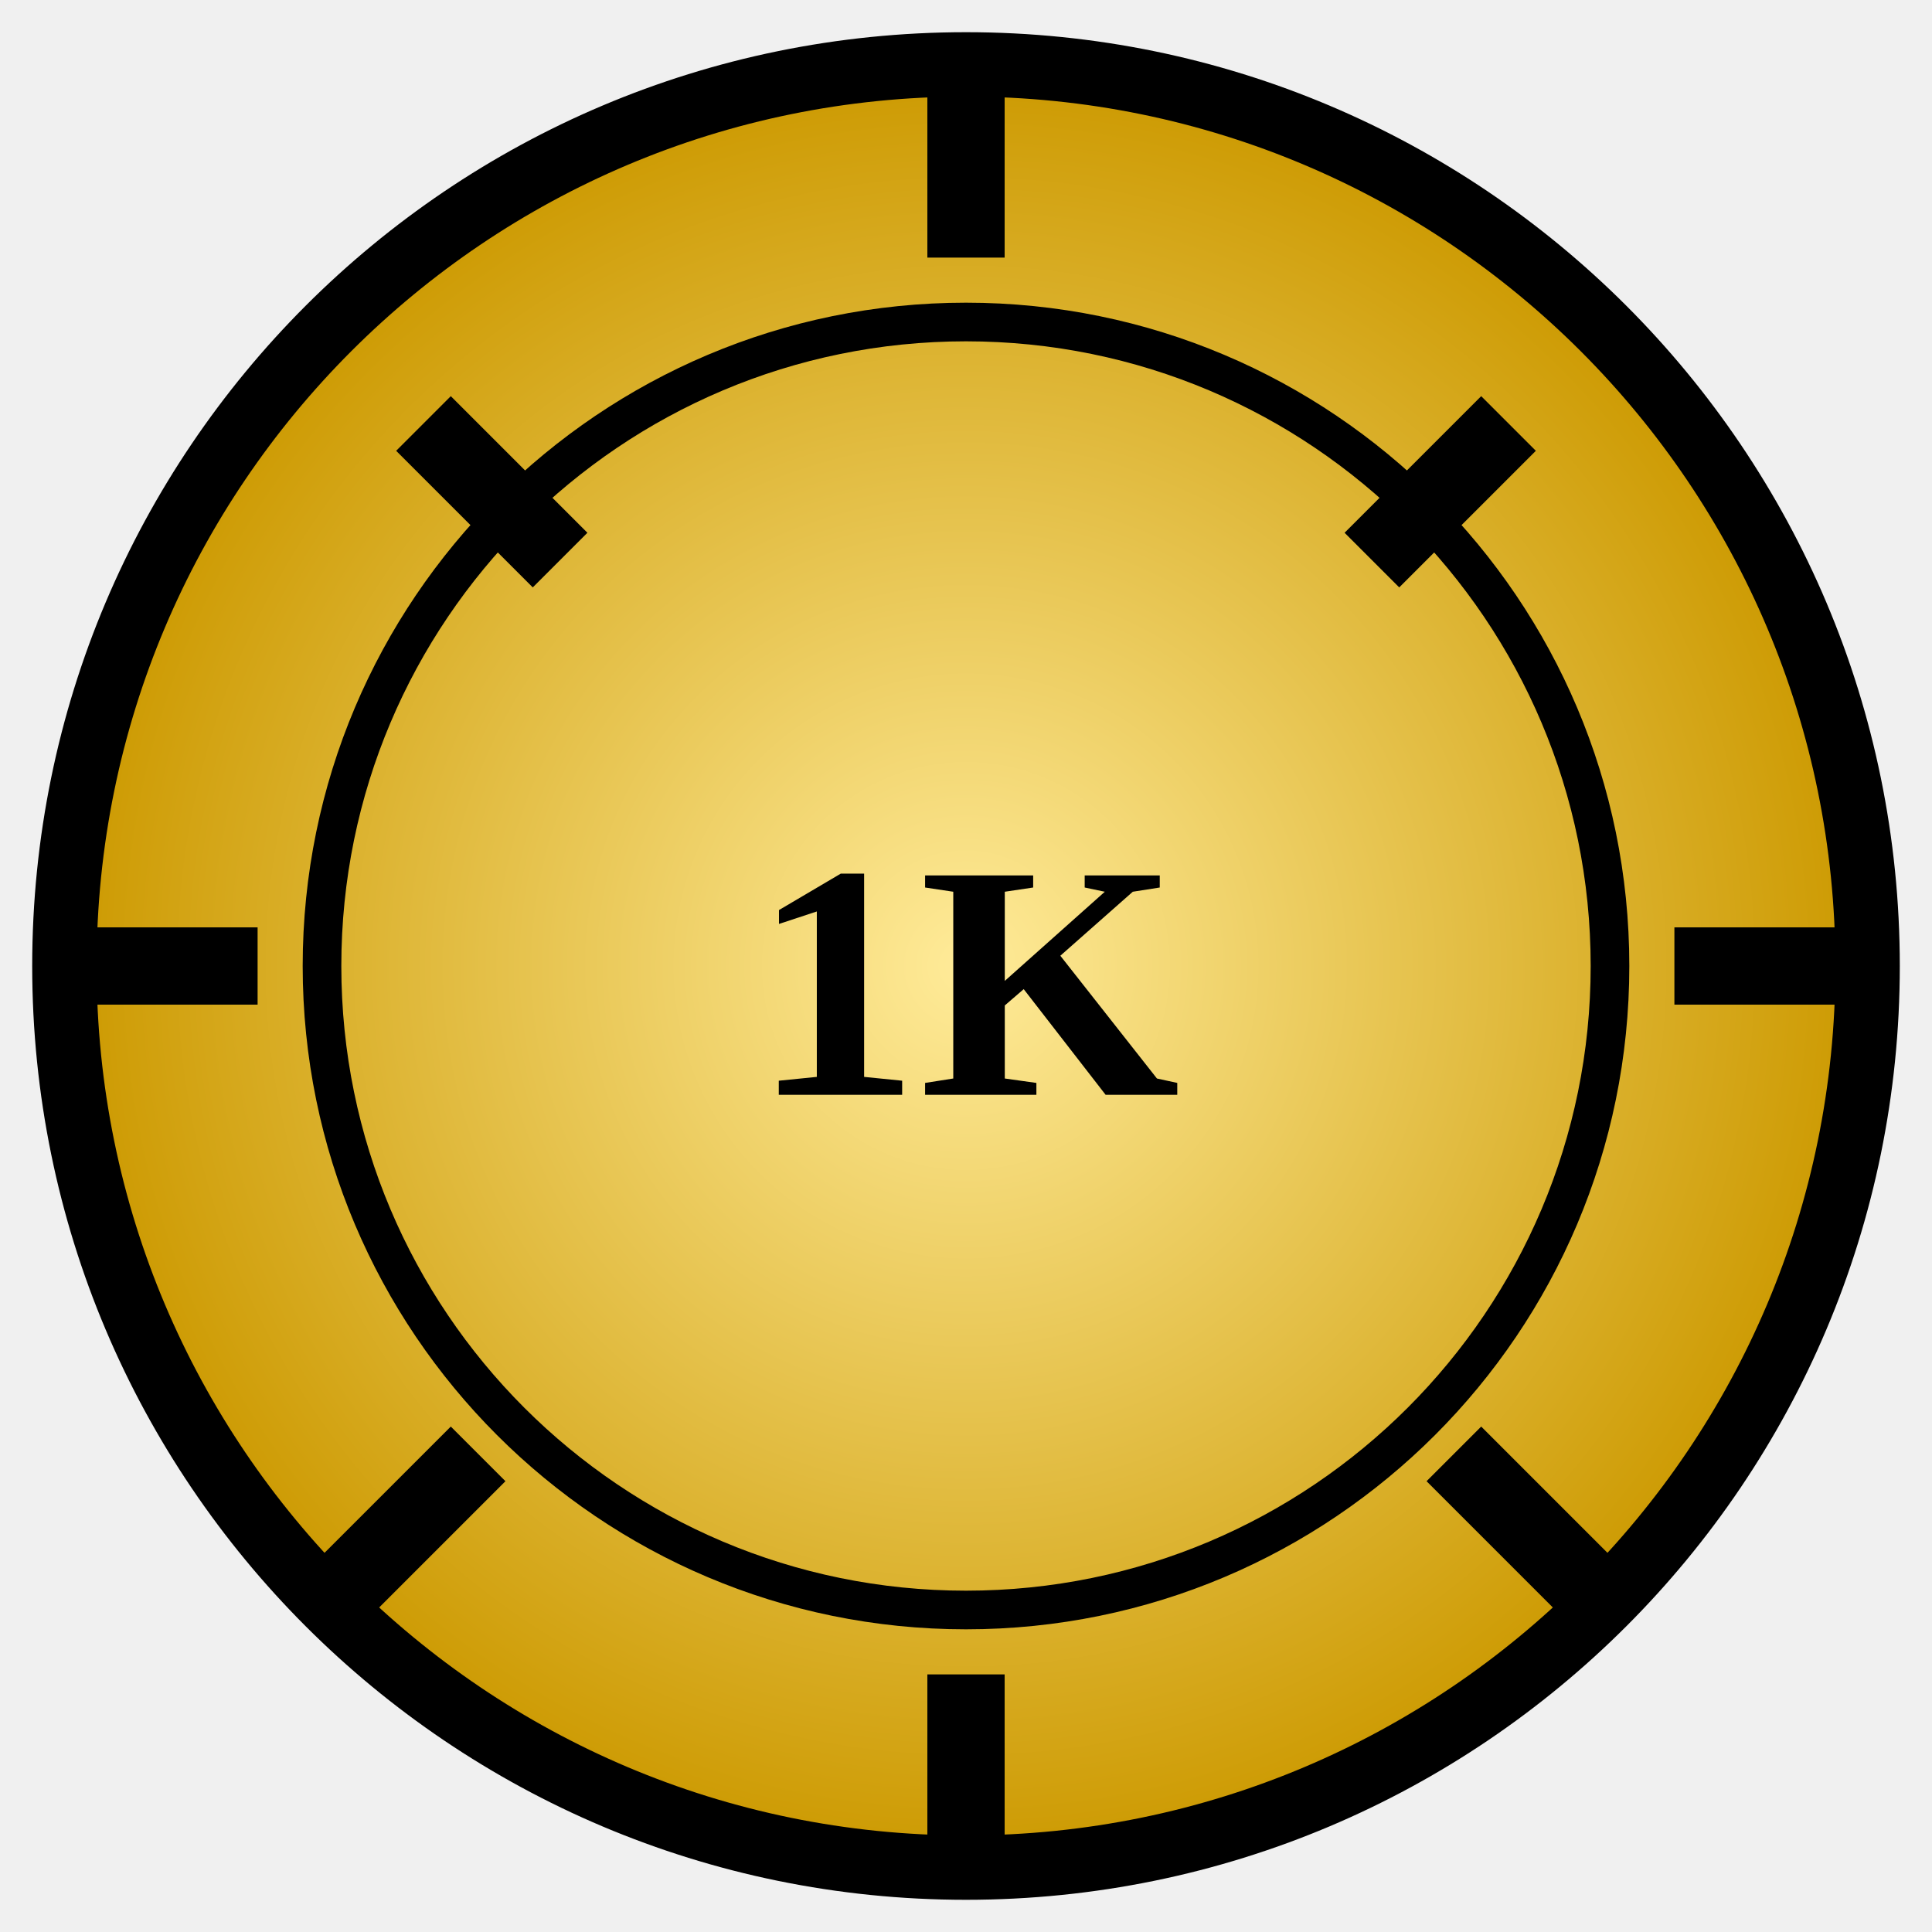
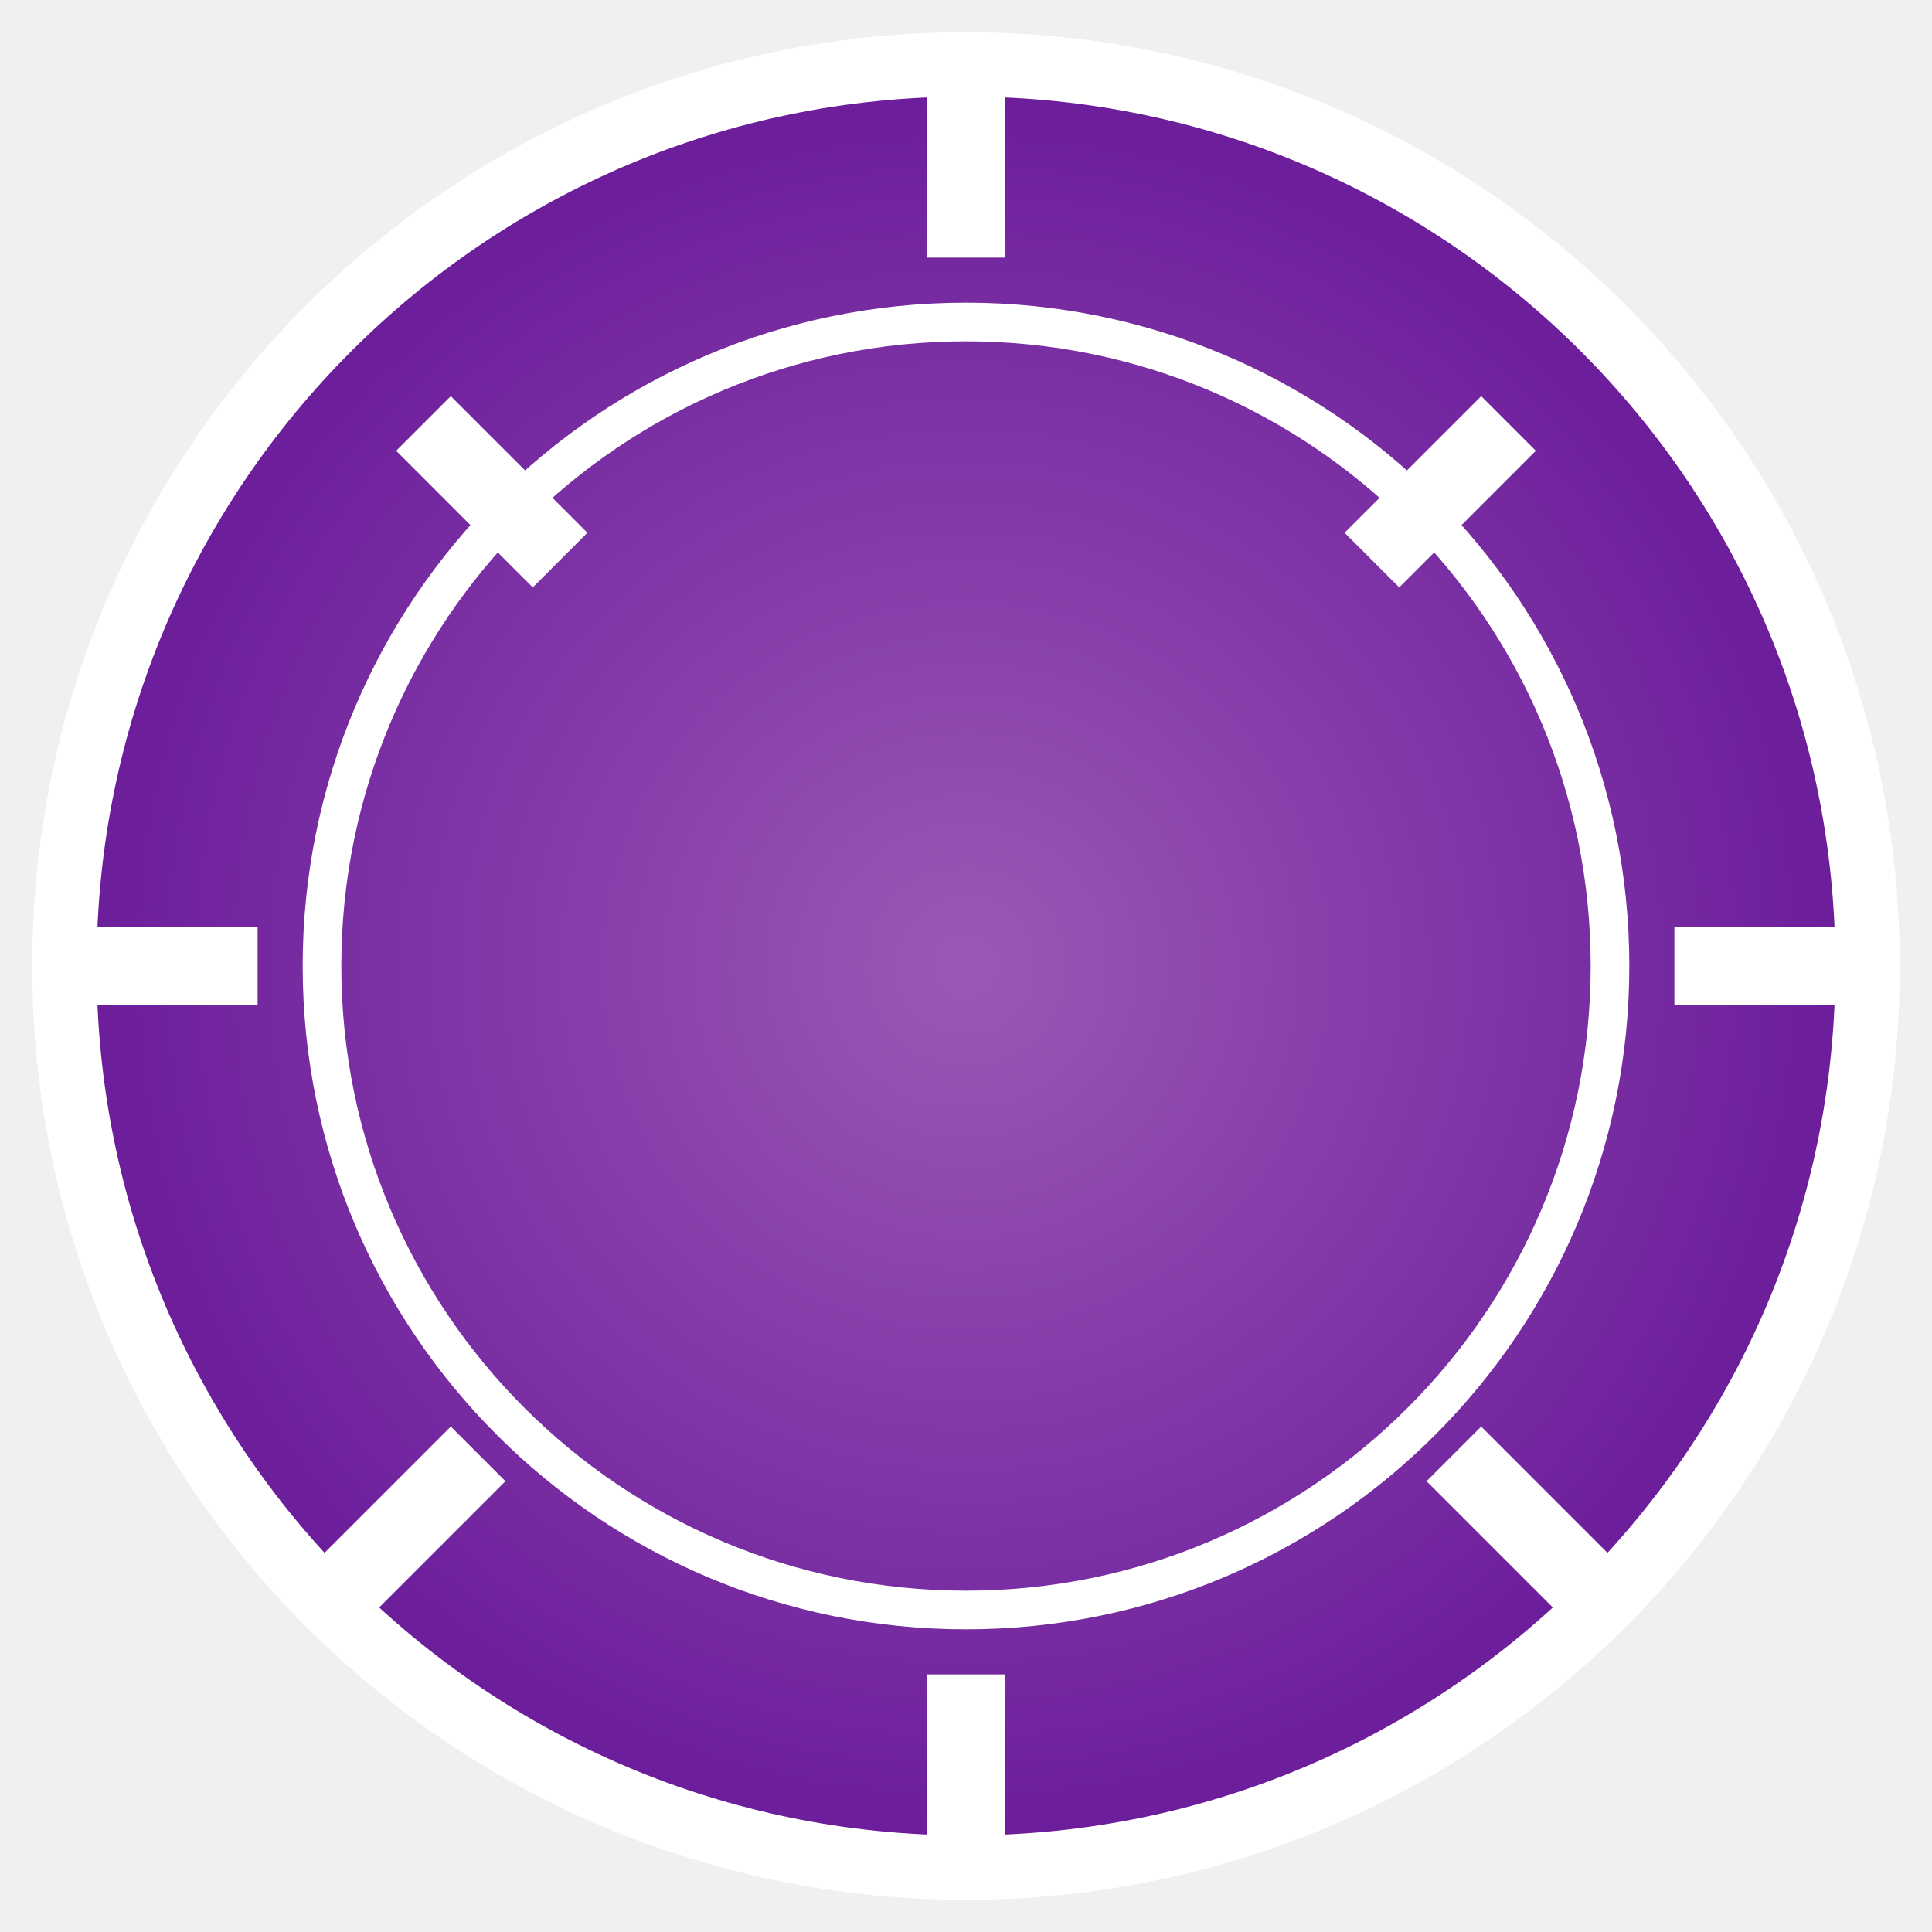
<svg xmlns="http://www.w3.org/2000/svg" width="150" height="150" viewBox="0 0 150 150">
  <defs>
-     <radialGradient id="gradGold" cx="50%" cy="50%" r="50%">
-       <stop offset="0%" style="stop-color: #ffeb99; stop-opacity: 1" />
-       <stop offset="100%" style="stop-color: #cc9900; stop-opacity: 1" />
+     <radialGradient id="gradPurple" cx="50%" cy="50%" r="50%">
+       <stop offset="0%" style="stop-color: #9b59b6; stop-opacity: 1" />
+       <stop offset="100%" style="stop-color: #6a1b9a; stop-opacity: 1" />
    </radialGradient>
  </defs>
-   <circle cx="75" cy="75" r="70" fill="url(#gradGold)" stroke="black" stroke-width="5" />
-   <circle cx="75" cy="75" r="50" fill="none" stroke="black" stroke-width="3" />
-   <g fill="black">
+   <circle cx="75" cy="75" r="70" fill="url(#gradPurple)" stroke="white" stroke-width="5" />
+   <circle cx="75" cy="75" r="50" fill="none" stroke="white" stroke-width="3" />
+   <g fill="white">
    <rect x="72" y="5" width="6" height="15" />
    <rect x="72" y="130" width="6" height="15" />
    <rect x="5" y="72" width="15" height="6" />
    <rect x="130" y="72" width="15" height="6" />
    <rect x="32" y="32" width="6" height="15" transform="rotate(-45 35 35)" />
    <rect x="112" y="32" width="6" height="15" transform="rotate(45 115 35)" />
    <rect x="32" y="112" width="6" height="15" transform="rotate(45 35 115)" />
    <rect x="112" y="112" width="6" height="15" transform="rotate(-45 115 115)" />
  </g>
-   <text x="75" y="85" font-size="26" text-anchor="middle" fill="black" font-weight="bold">1K</text>
+   <text x="75" y="85" font-size="28" text-anchor="middle" fill="white" font-weight="bold" />
</svg>
